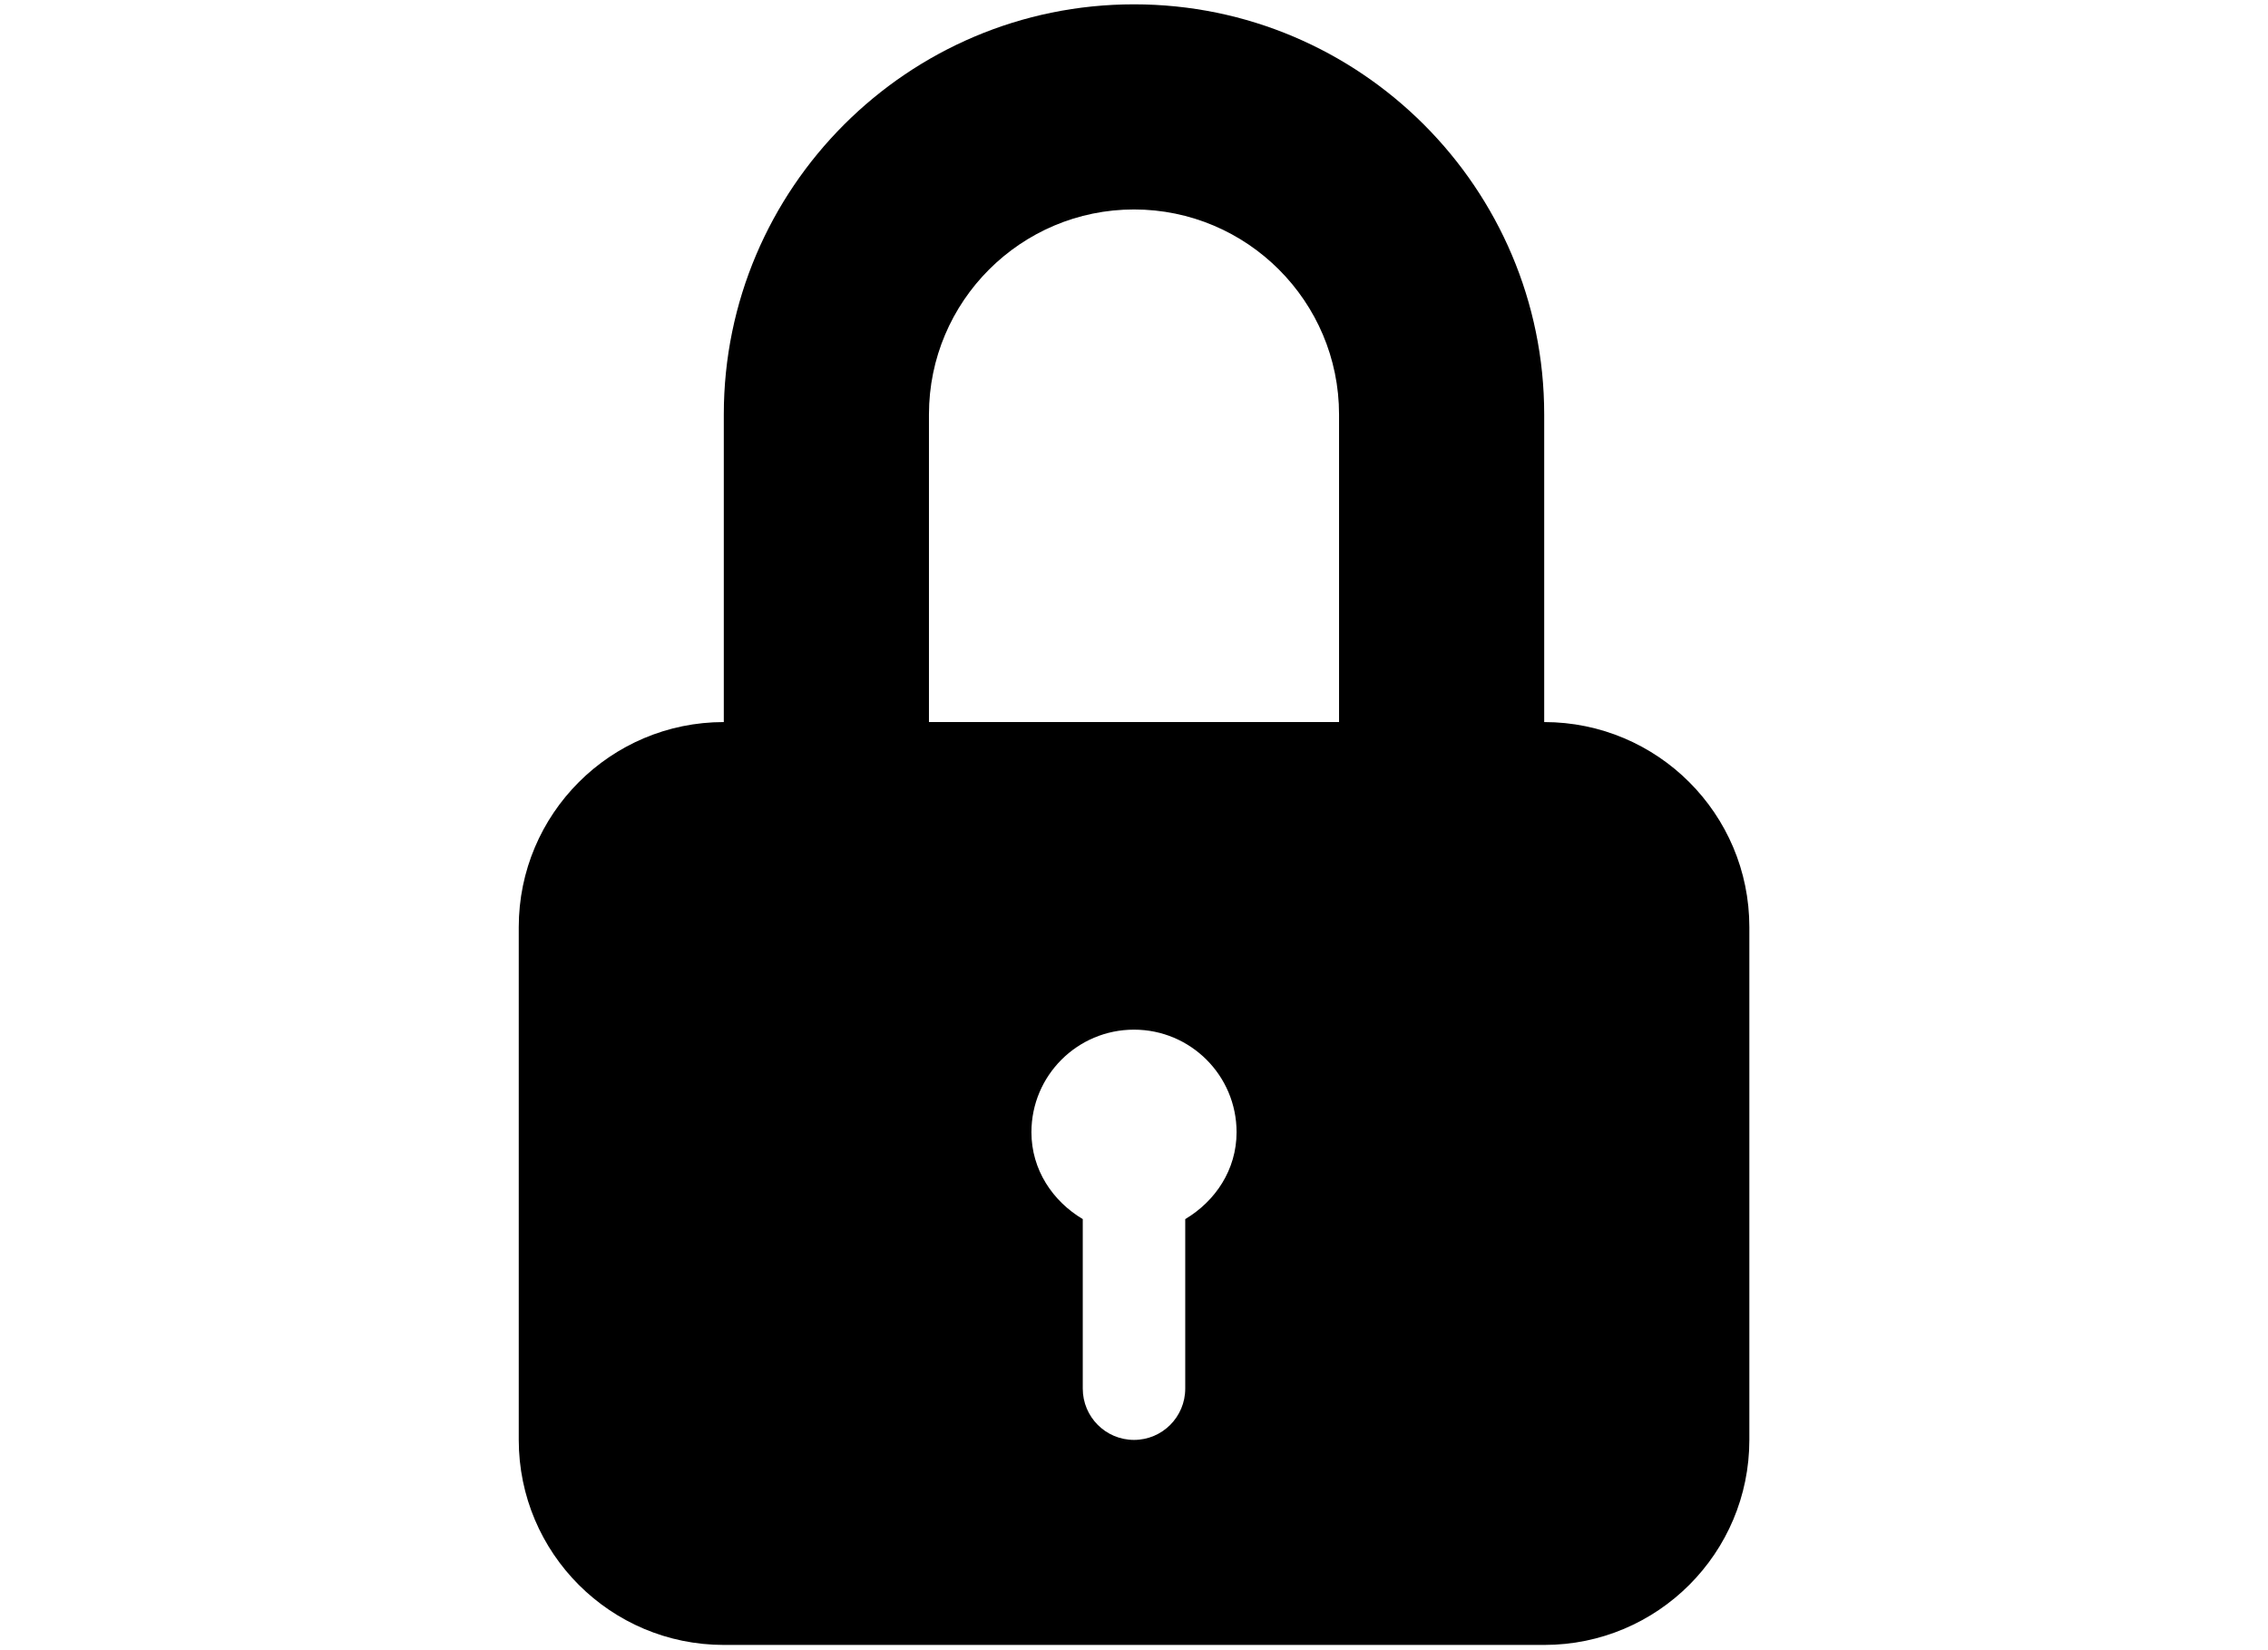
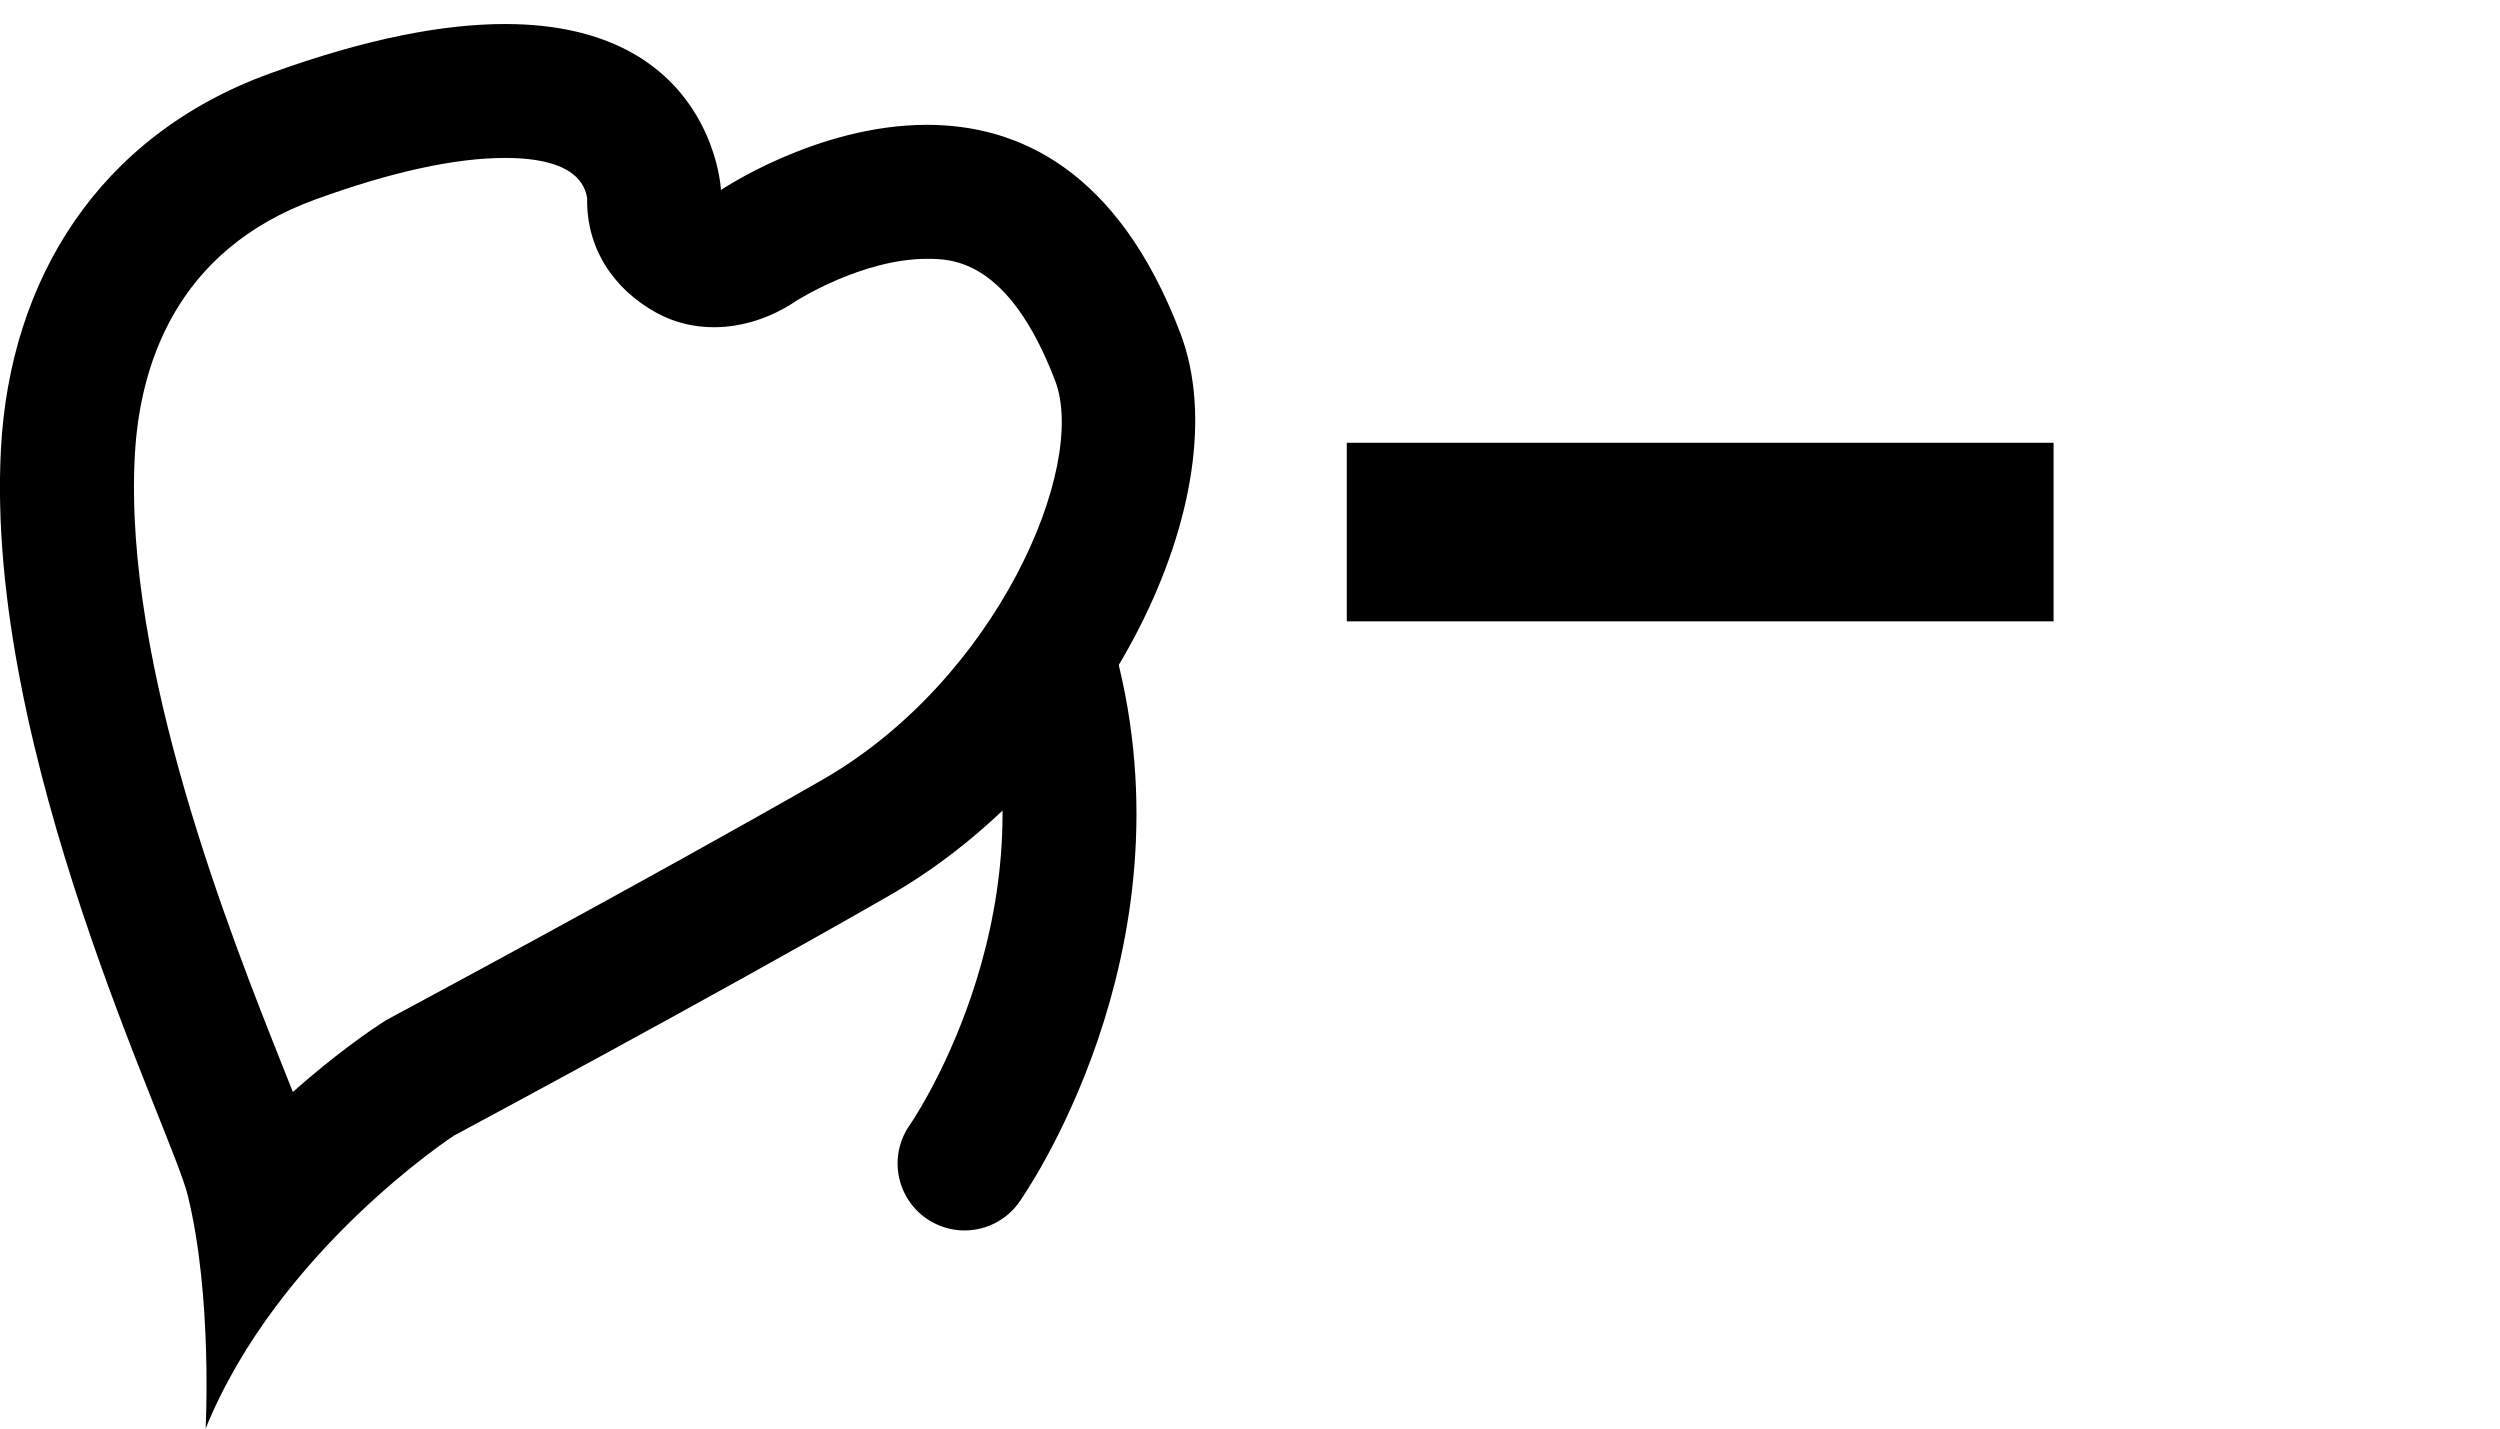
- <svg xmlns="http://www.w3.org/2000/svg" version="1.0" id="Layer_1" x="0px" y="0px" width="22px" height="16px" viewBox="0 0 22 16" enable-background="new 0 0 22 16" xml:space="preserve">
-   <path d="M14.979,7.005V4.021c0-2.193-1.784-3.979-3.979-3.979c-2.194,0-3.979,1.785-3.979,3.979v2.984  c-1.099,0-1.989,0.892-1.989,1.989v4.975c0,1.099,0.891,1.989,1.989,1.989h7.959c1.099,0,1.989-0.891,1.989-1.989V8.994  C16.969,7.896,16.078,7.005,14.979,7.005z M11.497,11.827v1.644c0,0.275-0.222,0.498-0.497,0.498s-0.497-0.223-0.497-0.498v-1.644  c-0.292-0.174-0.498-0.479-0.498-0.843c0-0.55,0.446-0.995,0.995-0.995s0.995,0.445,0.995,0.995  C11.995,11.348,11.789,11.653,11.497,11.827z M12.989,7.005H9.011V4.021c0-1.098,0.892-1.989,1.989-1.989  c1.097,0,1.989,0.892,1.989,1.989V7.005z" />
+ <svg xmlns="http://www.w3.org/2000/svg" version="1.1" id="Layer_1" x="0px" y="0px" width="28px" height="16px" viewBox="0 0 28 16" enable-background="new 0 0 28 16" xml:space="preserve">
+   <g>
+     <path d="M5.656,1.769c0.797,0,0.897,0.311,0.92,0.451c-0.01,0.554,0.287,1.013,0.774,1.282c0.202,0.111,0.423,0.163,0.645,0.163   c0.321,0,0.645-0.107,0.921-0.294c0.007-0.005,0.742-0.472,1.466-0.472c0.274,0,0.914,0,1.436,1.366   c0.367,0.963-0.654,3.347-2.605,4.467c-2.007,1.15-4.806,2.649-4.832,2.663l0,0c-0.04,0.021-0.079,0.044-0.116,0.069   c-0.095,0.062-0.487,0.324-0.985,0.766c-0.036-0.091-0.075-0.188-0.117-0.295C2.585,10.482,1.382,7.462,1.51,5.102   c0.053-0.993,0.448-2.297,2.025-2.869C4.383,1.925,5.097,1.769,5.656,1.769 M5.656,0.269c-0.673,0-1.534,0.155-2.633,0.554   c-1.927,0.699-2.91,2.319-3.012,4.198c-0.185,3.415,1.912,7.632,2.091,8.364C2.382,14.52,2.303,16,2.303,16   c0.812-1.997,2.781-3.281,2.781-3.281c0,0,2.847-1.524,4.875-2.688c2.403-1.378,3.957-4.476,3.26-6.302   c-0.698-1.831-1.819-2.331-2.837-2.331c-1.229,0-2.307,0.73-2.307,0.73S7.99,0.269,5.656,0.269L5.656,0.269z" />
+   </g>
+   <path fill="none" stroke="#000000" stroke-width="1.5" stroke-linecap="round" stroke-linejoin="round" stroke-miterlimit="10" d="  M10.803,13.031c0,0,1.773-2.509,0.964-5.54" />
+   <path fill="none" enable-background="new    " d="z" />
+   <line fill="none" stroke="#000000" stroke-width="2" stroke-miterlimit="10" x1="15.084" y1="5.959" x2="23" y2="5.959" />
</svg>
